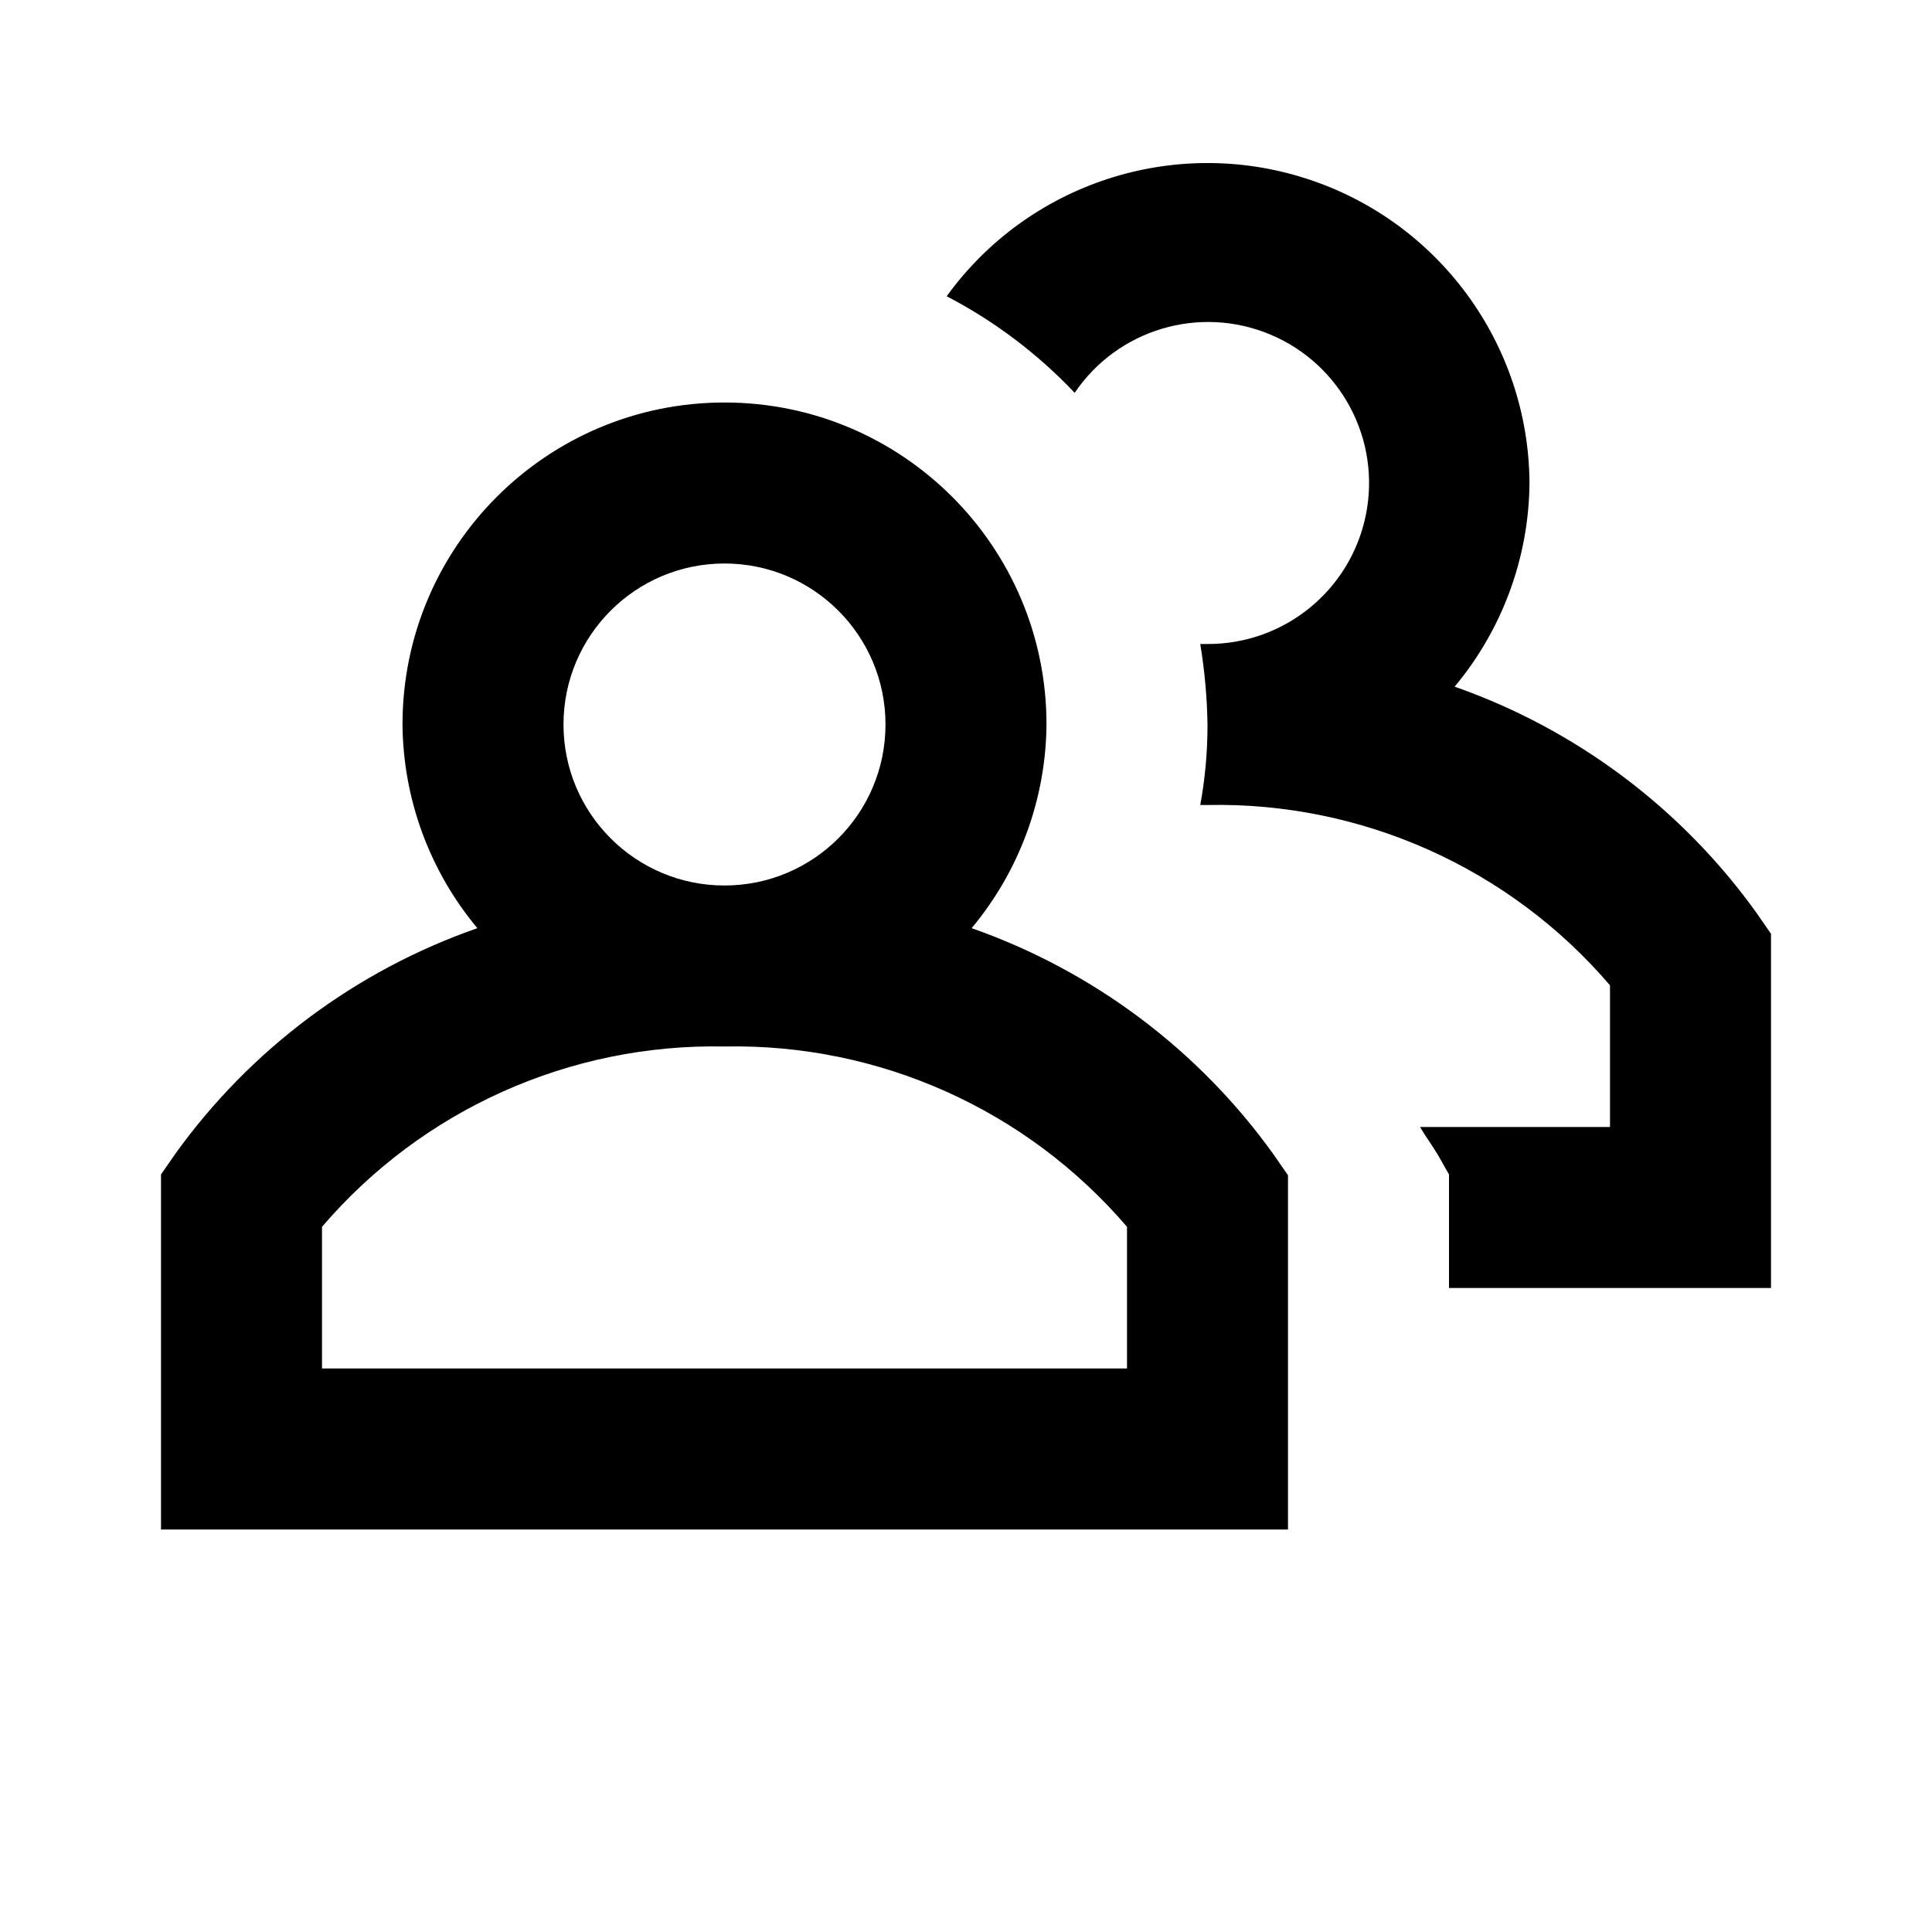
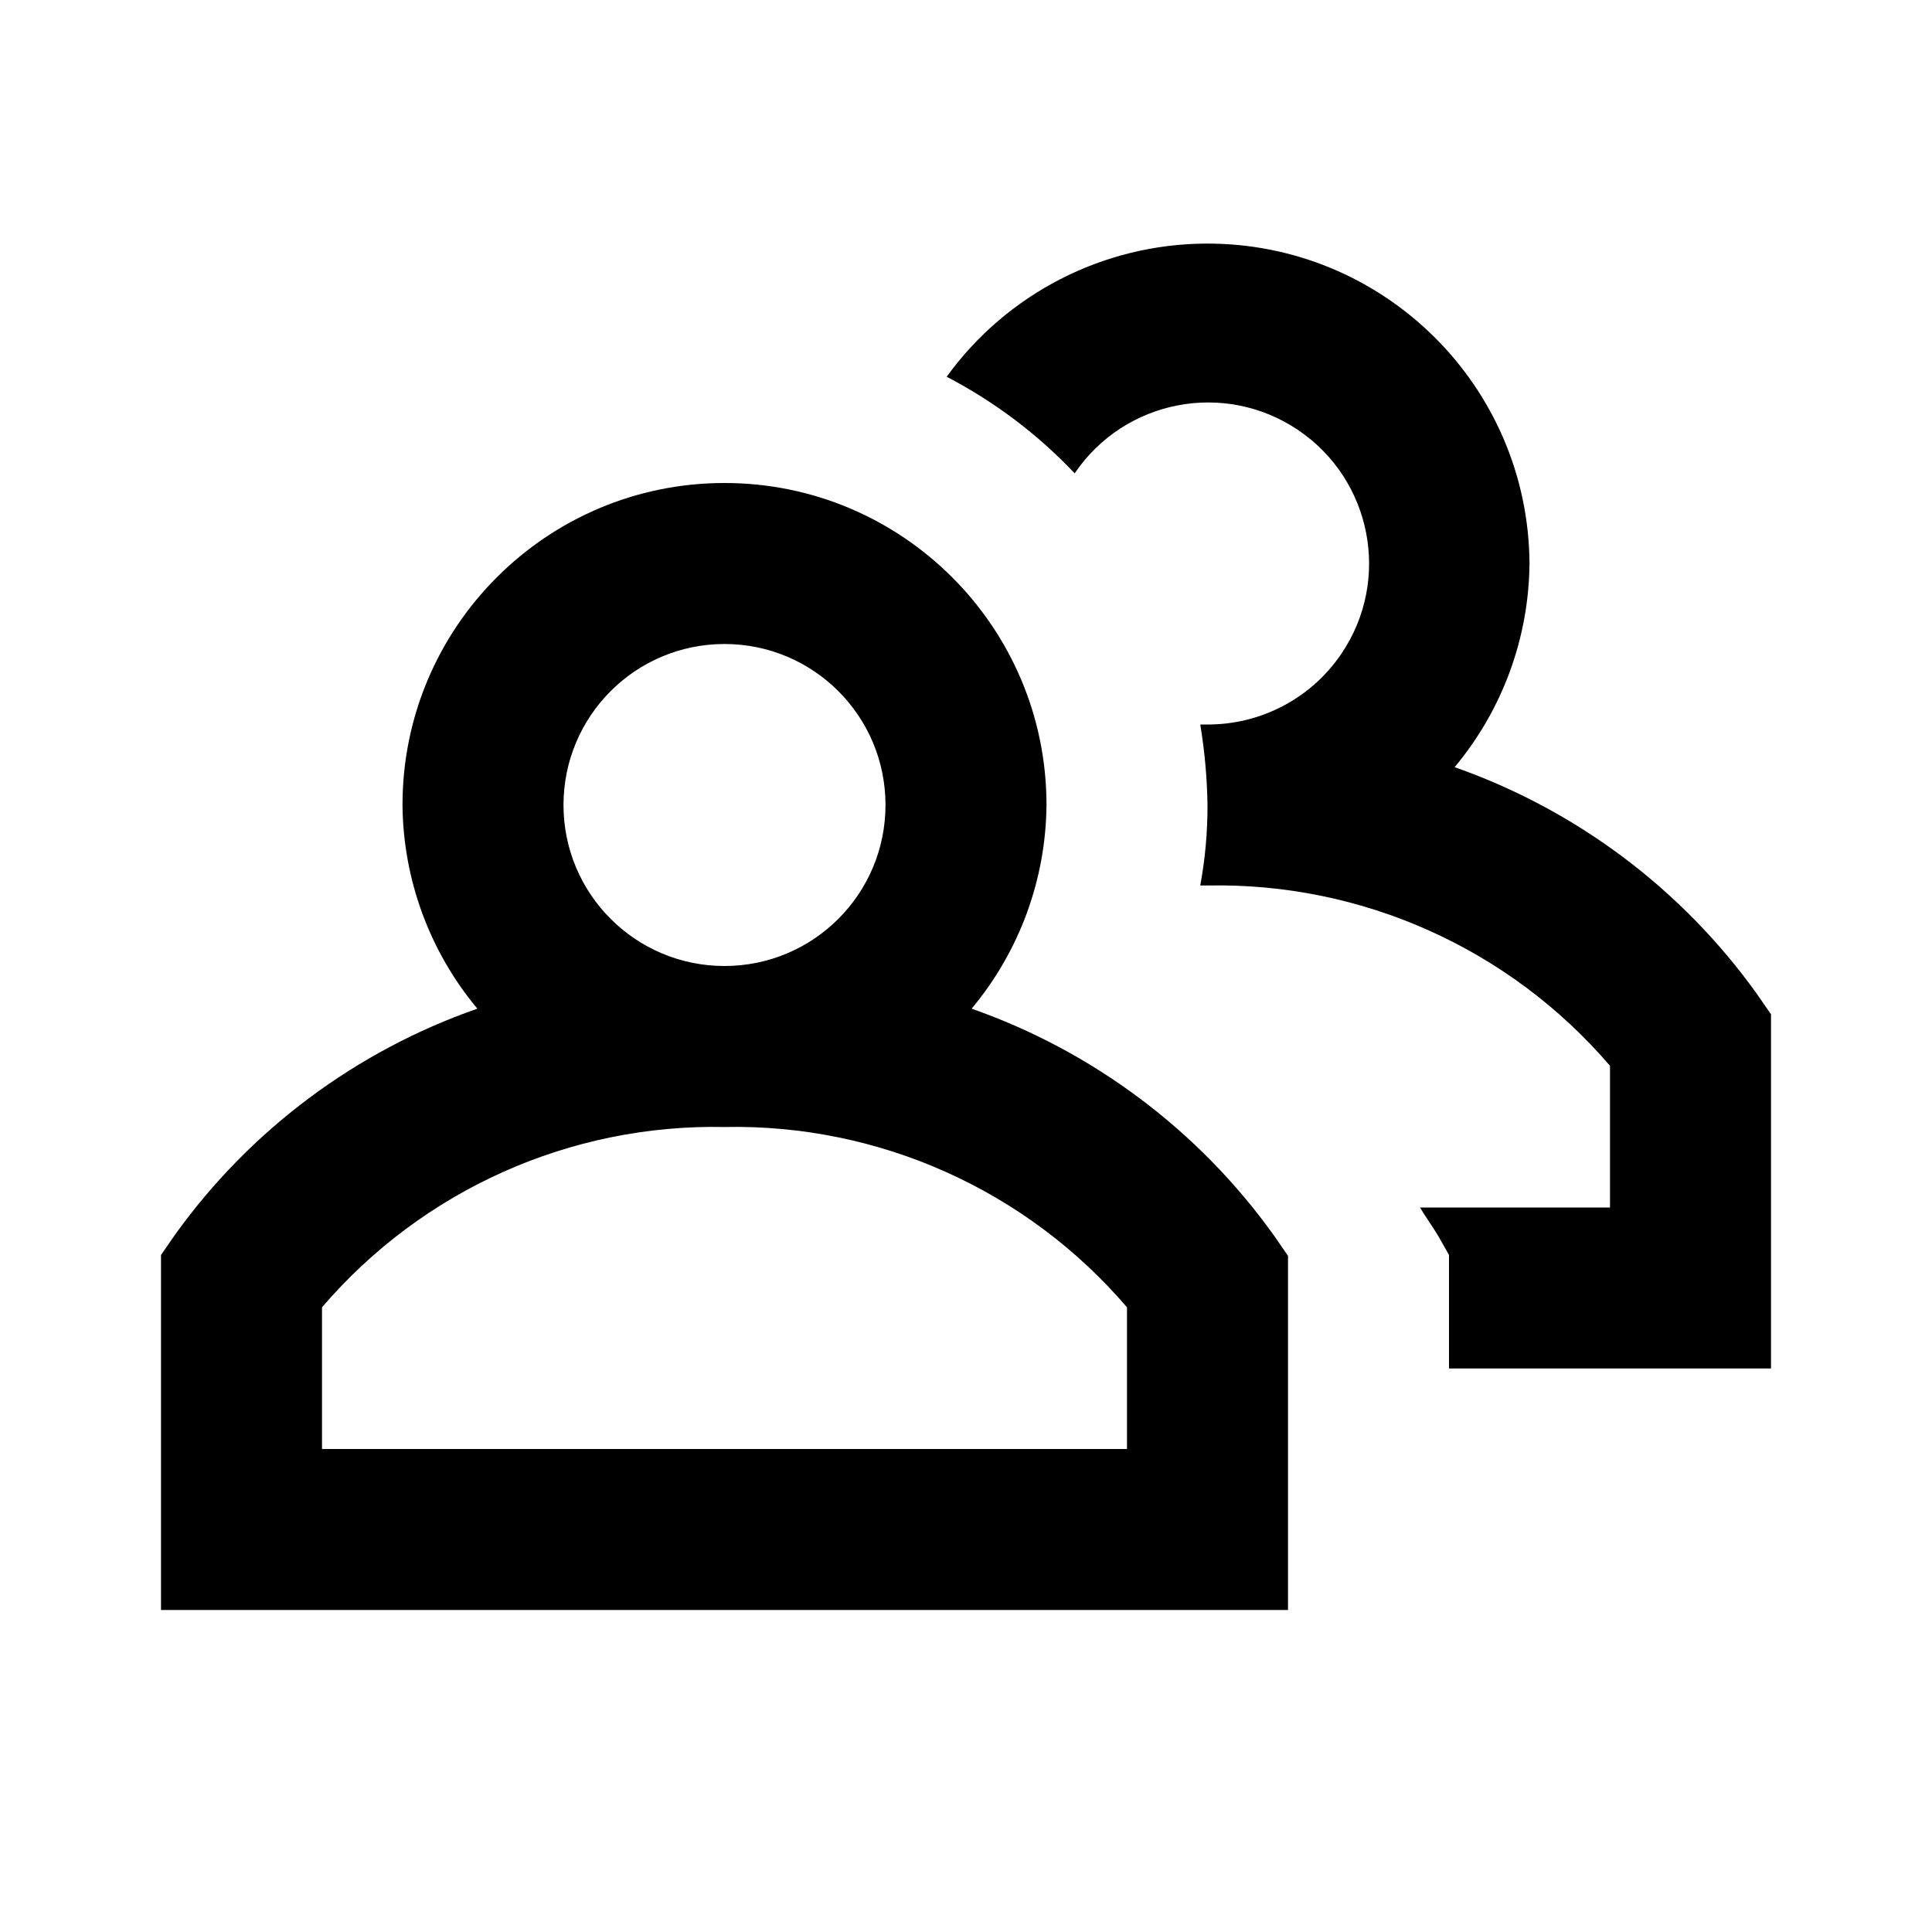
<svg xmlns="http://www.w3.org/2000/svg" viewBox="0 0 24 24">
  <rect x="0" fill="none" width="24" height="24" />
  <g>
-     <path d="M21.82,11.34a7.79,7.79,0,0,0-3.75-2.81A4,4,0,0,0,19,6a4,4,0,0,0-7.24-2.32,6,6,0,0,1,1.59,1.2A2,2,0,1,1,15,8h-.09A6.77,6.77,0,0,1,15,9a5.47,5.47,0,0,1-.09,1H15a6.41,6.41,0,0,1,5,2.24V14H17.64c.07.12.16.24.23.36l.13.23V16h4V11.6Z" />
-     <path d="M15.82,14.34a7.79,7.79,0,0,0-3.75-2.81A4,4,0,0,0,13,9,4,4,0,0,0,5,9a4,4,0,0,0,.93,2.53,7.77,7.77,0,0,0-3.75,2.8L2,14.59V19H16V14.6ZM9,7A2,2,0,1,1,7,9,2,2,0,0,1,9,7Zm5,10H4V15.24A6.41,6.41,0,0,1,9,13a6.41,6.41,0,0,1,5,2.24Z" />
+     <path d="M21.82 12.34c-0.932-1.299-2.241-2.28-3.75-2.81C18.663 8.82 18.992 7.926 19 7c-0.014-2.209-1.816-3.988-4.026-3.974 -1.274 0.008-2.468 0.623-3.214 1.654 0.593 0.309 1.131 0.714 1.59 1.2 0.619-0.915 1.862-1.156 2.777-0.537s1.156 1.862 0.537 2.777C16.291 8.672 15.667 9.002 15 9h-0.09c0.055 0.331 0.085 0.665 0.09 1 0.001 0.335-0.029 0.67-0.09 1H15c1.918-0.039 3.752 0.783 5 2.24V15h-2.36c0.07 0.12 0.16 0.24 0.23 0.36L18 15.59V17h4v-4.4L21.82 12.34zM15.82 15.34c-0.932-1.299-2.241-2.28-3.75-2.81 0.593-0.71 0.922-1.604 0.93-2.53 0-2.209-1.791-4-4-4s-4 1.791-4 4c0.008 0.926 0.337 1.82 0.93 2.53 -1.508 0.526-2.817 1.503-3.75 2.8L2 15.59V20h14v-4.4L15.82 15.34zM9 8c1.105 0 2 0.895 2 2s-0.895 2-2 2 -2-0.895-2-2S7.895 8 9 8zM14 18H4v-1.76c1.248-1.457 3.082-2.279 5-2.24 1.918-0.039 3.752 0.783 5 2.24V18z" />
  </g>
</svg>
